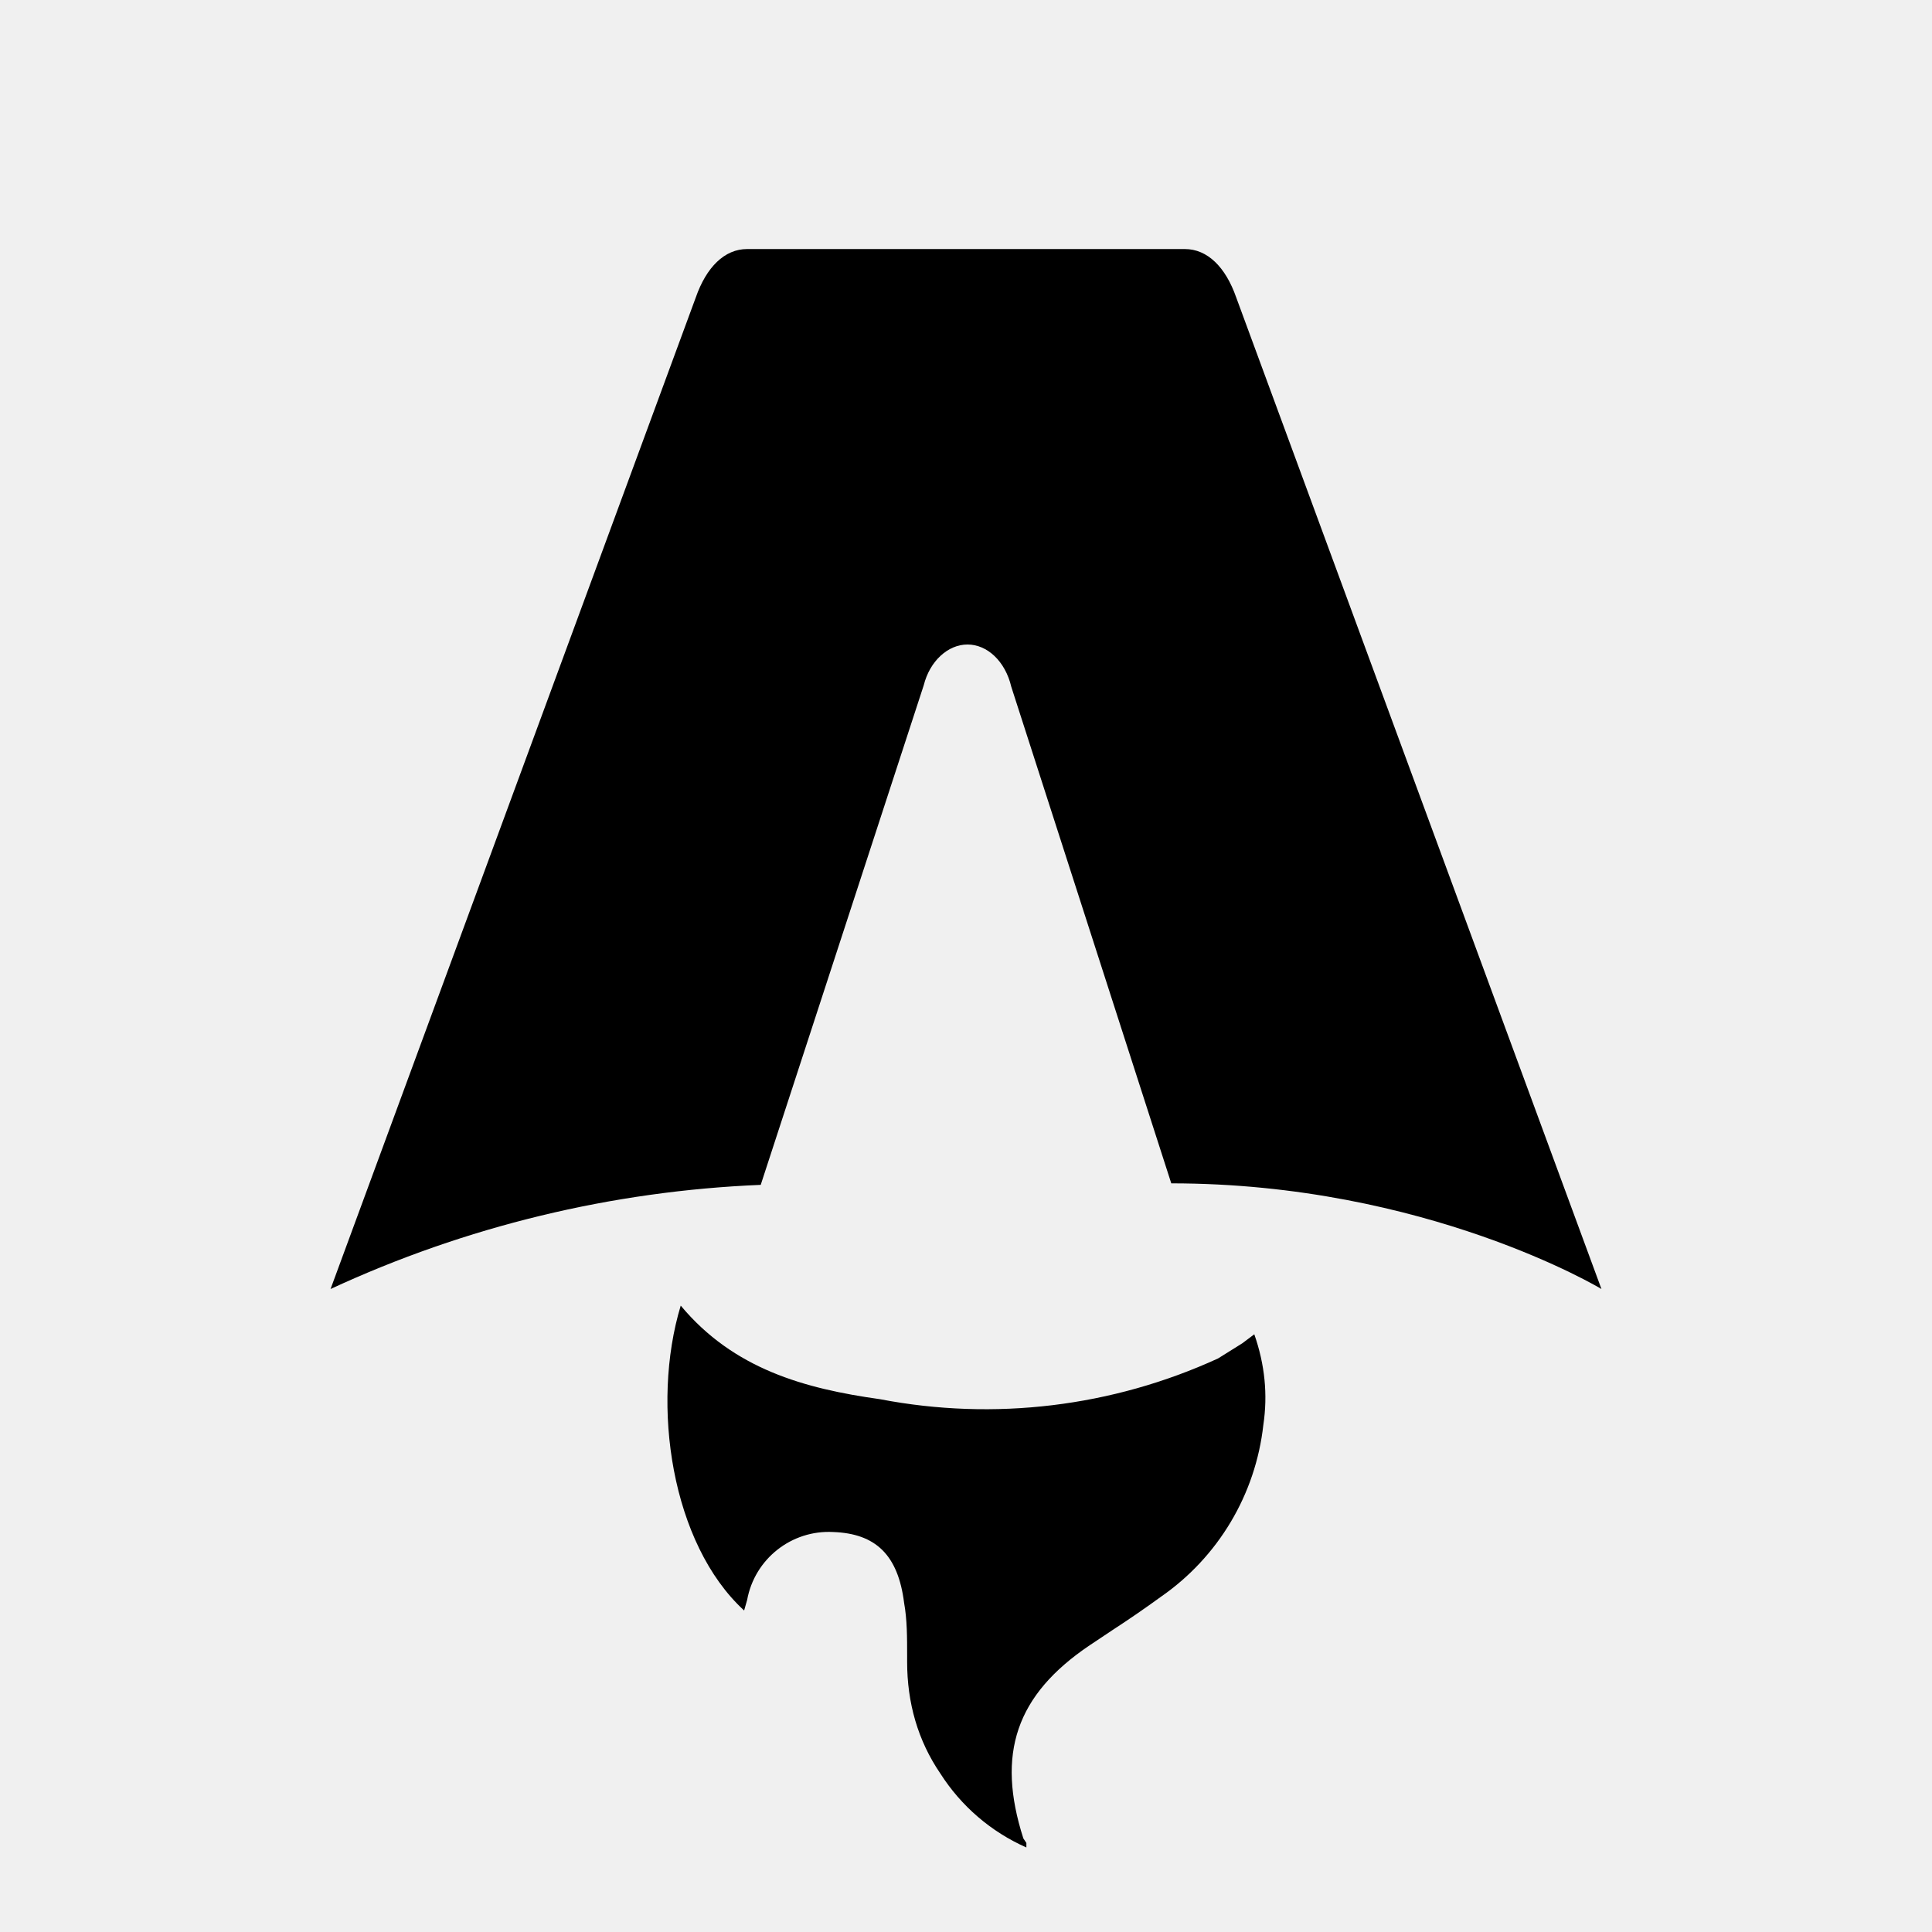
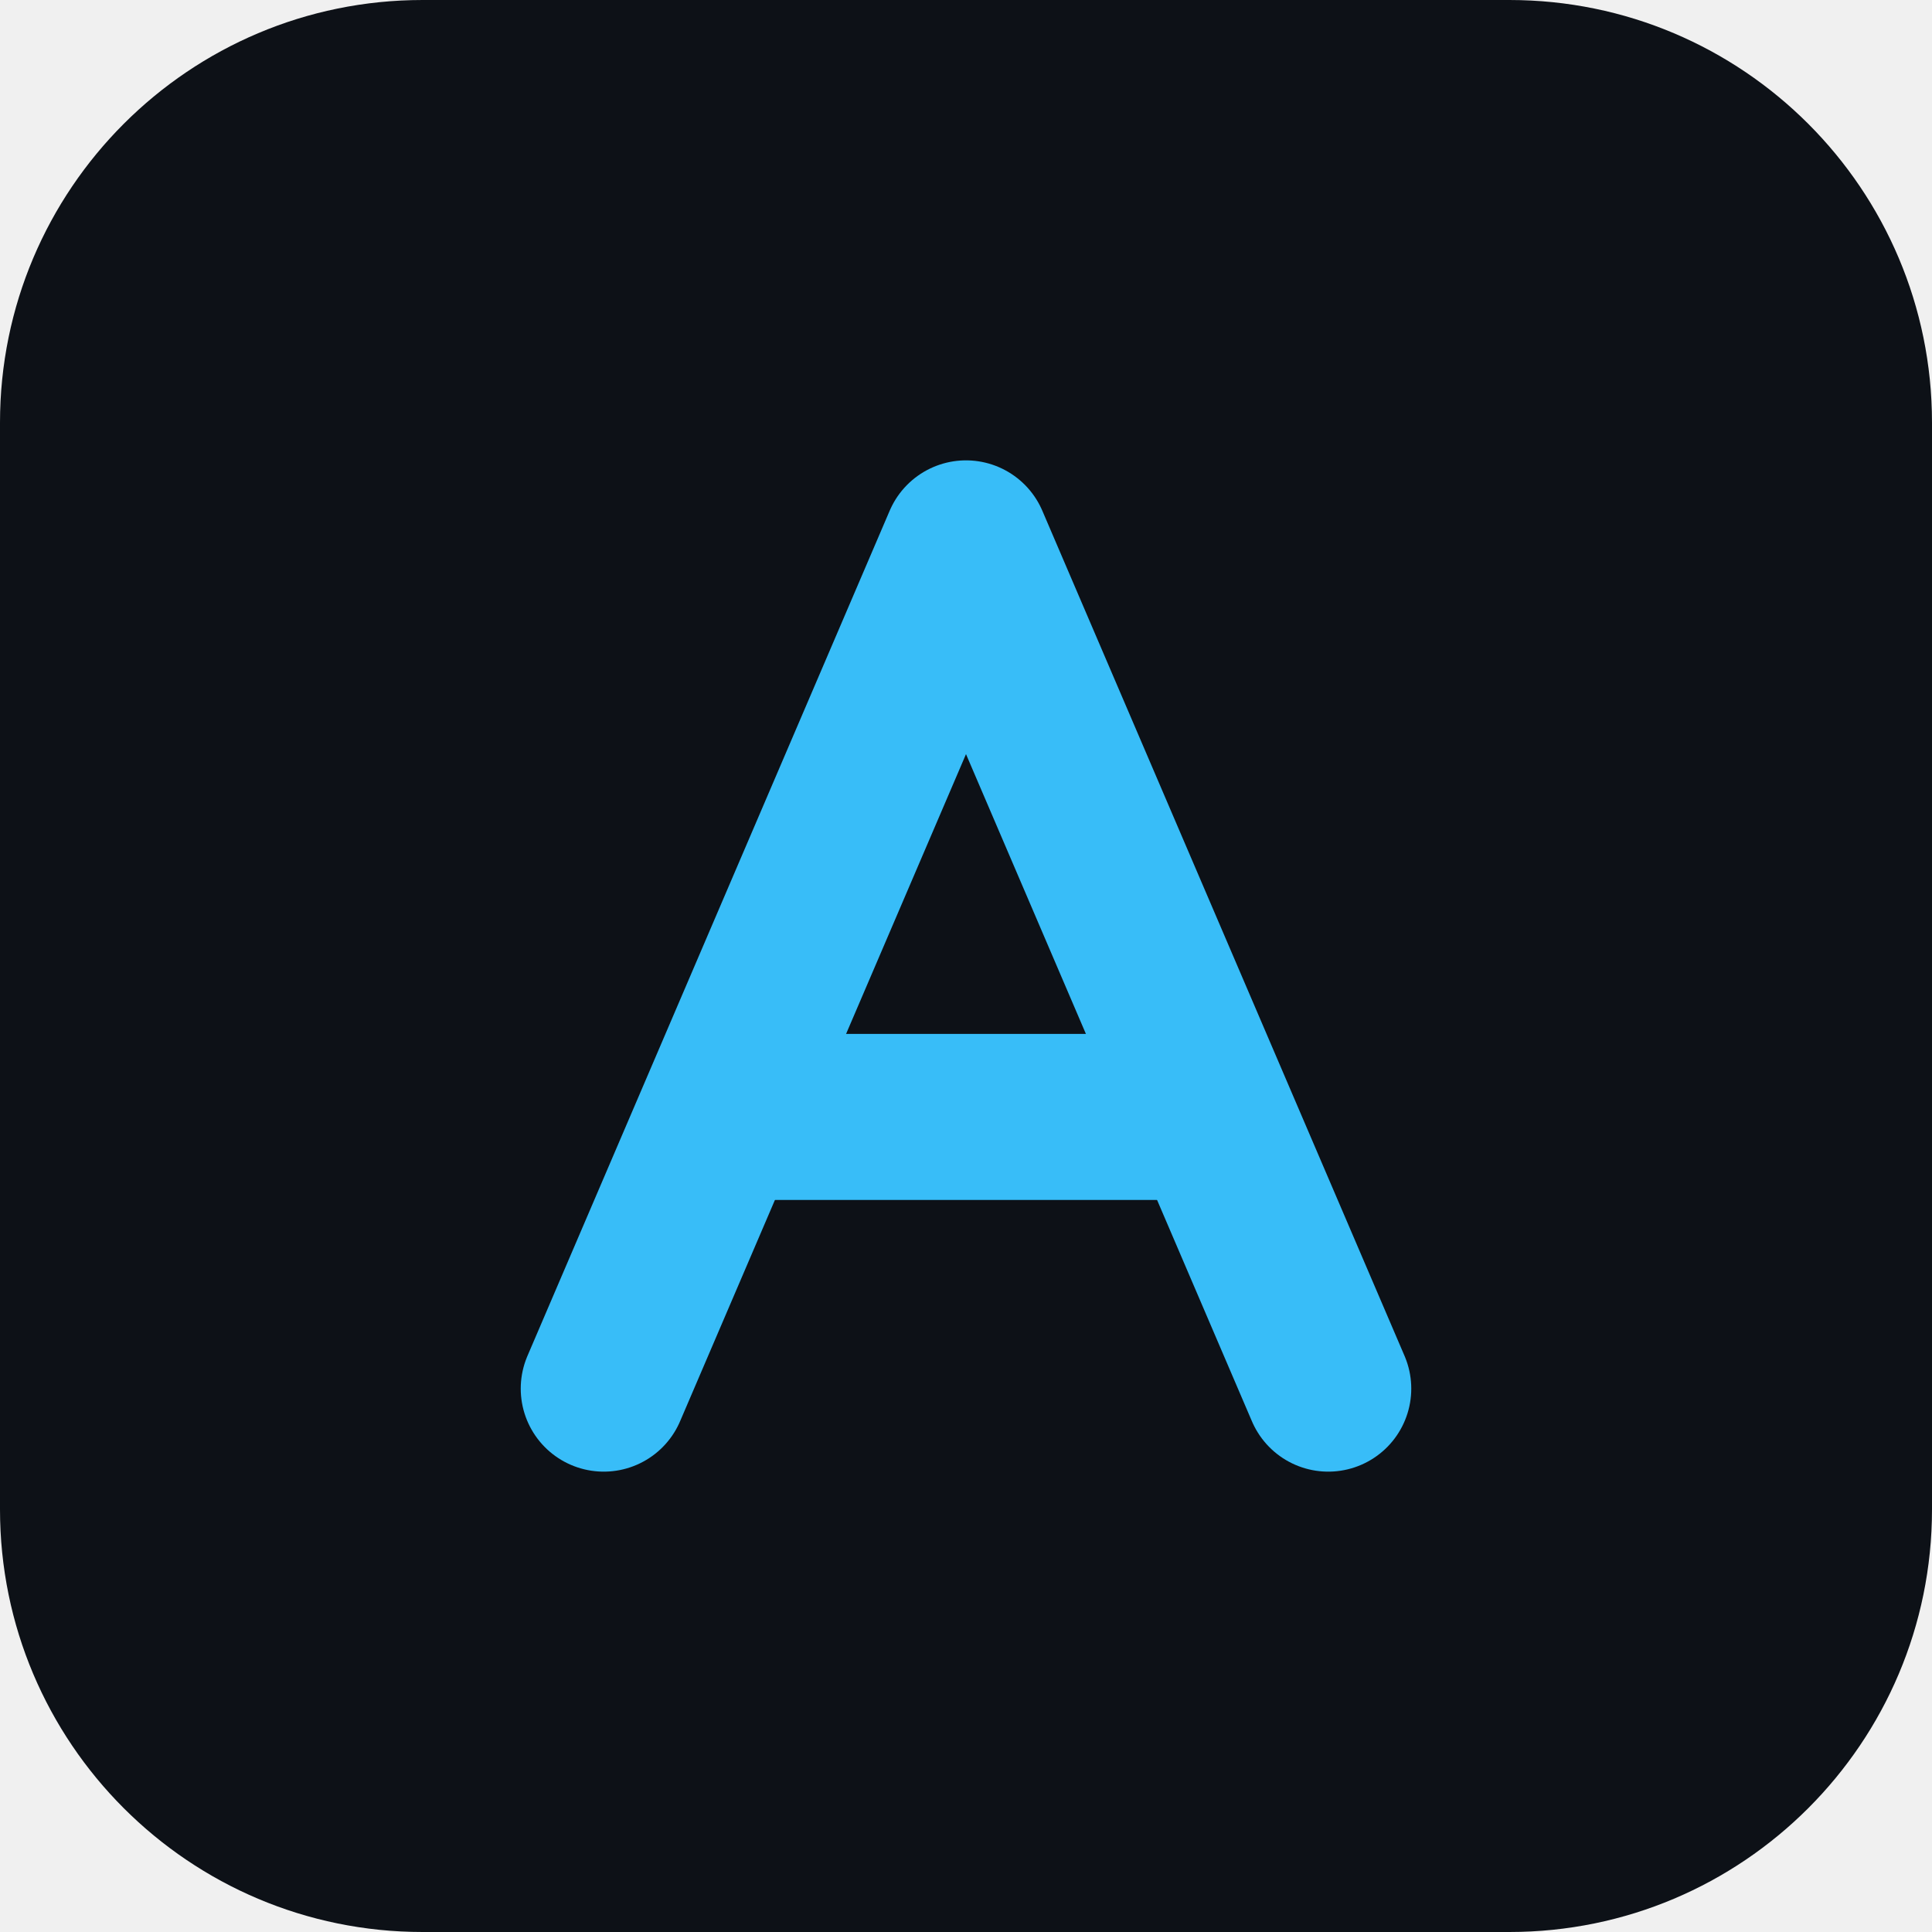
- <svg xmlns="http://www.w3.org/2000/svg" fill="none" viewBox="0 0 128 128">
-   <path d="M50.4 78.5a75.1 75.1 0 0 0-28.5 6.9l24.2-65.7c.7-2 1.9-3.2 3.4-3.2h29c1.5 0 2.7 1.2 3.4 3.2l24.2 65.7s-11.6-7-28.5-7L67 45.5c-.4-1.7-1.6-2.8-2.9-2.8-1.3 0-2.5 1.1-2.9 2.7L50.4 78.5Zm-1.1 28.2Zm-4.2-20.2c-2 6.6-.6 15.8 4.2 20.2a17.5 17.5 0 0 1 .2-.7 5.5 5.5 0 0 1 5.7-4.5c2.8.1 4.3 1.5 4.7 4.7.2 1.1.2 2.3.2 3.5v.4c0 2.7.7 5.2 2.2 7.4a13 13 0 0 0 5.7 4.9v-.3l-.2-.3c-1.8-5.6-.5-9.5 4.4-12.8l1.5-1a73 73 0 0 0 3.2-2.2 16 16 0 0 0 6.8-11.4c.3-2 .1-4-.6-6l-.8.6-1.6 1a37 37 0 0 1-22.4 2.7c-5-.7-9.7-2-13.2-6.2Z" />
-   <style>
-         path { fill: #000; }
-         @media (prefers-color-scheme: dark) {
-             path { fill: #FFF; }
-         }
-     </style>
+ <svg xmlns="http://www.w3.org/2000/svg" viewBox="0 0 64 64" width="64" height="64">
+   <rect width="64" height="64" rx="14" fill="#0d1117" />
+   <path d="M20 46 L32 18 L44 46" fill="none" stroke="#38bdf8" stroke-width="5.5" stroke-linecap="round" stroke-linejoin="round" />
+   <path d="M25.5 37 H38.5" fill="none" stroke="#38bdf8" stroke-width="5.5" stroke-linecap="round" />
</svg>
